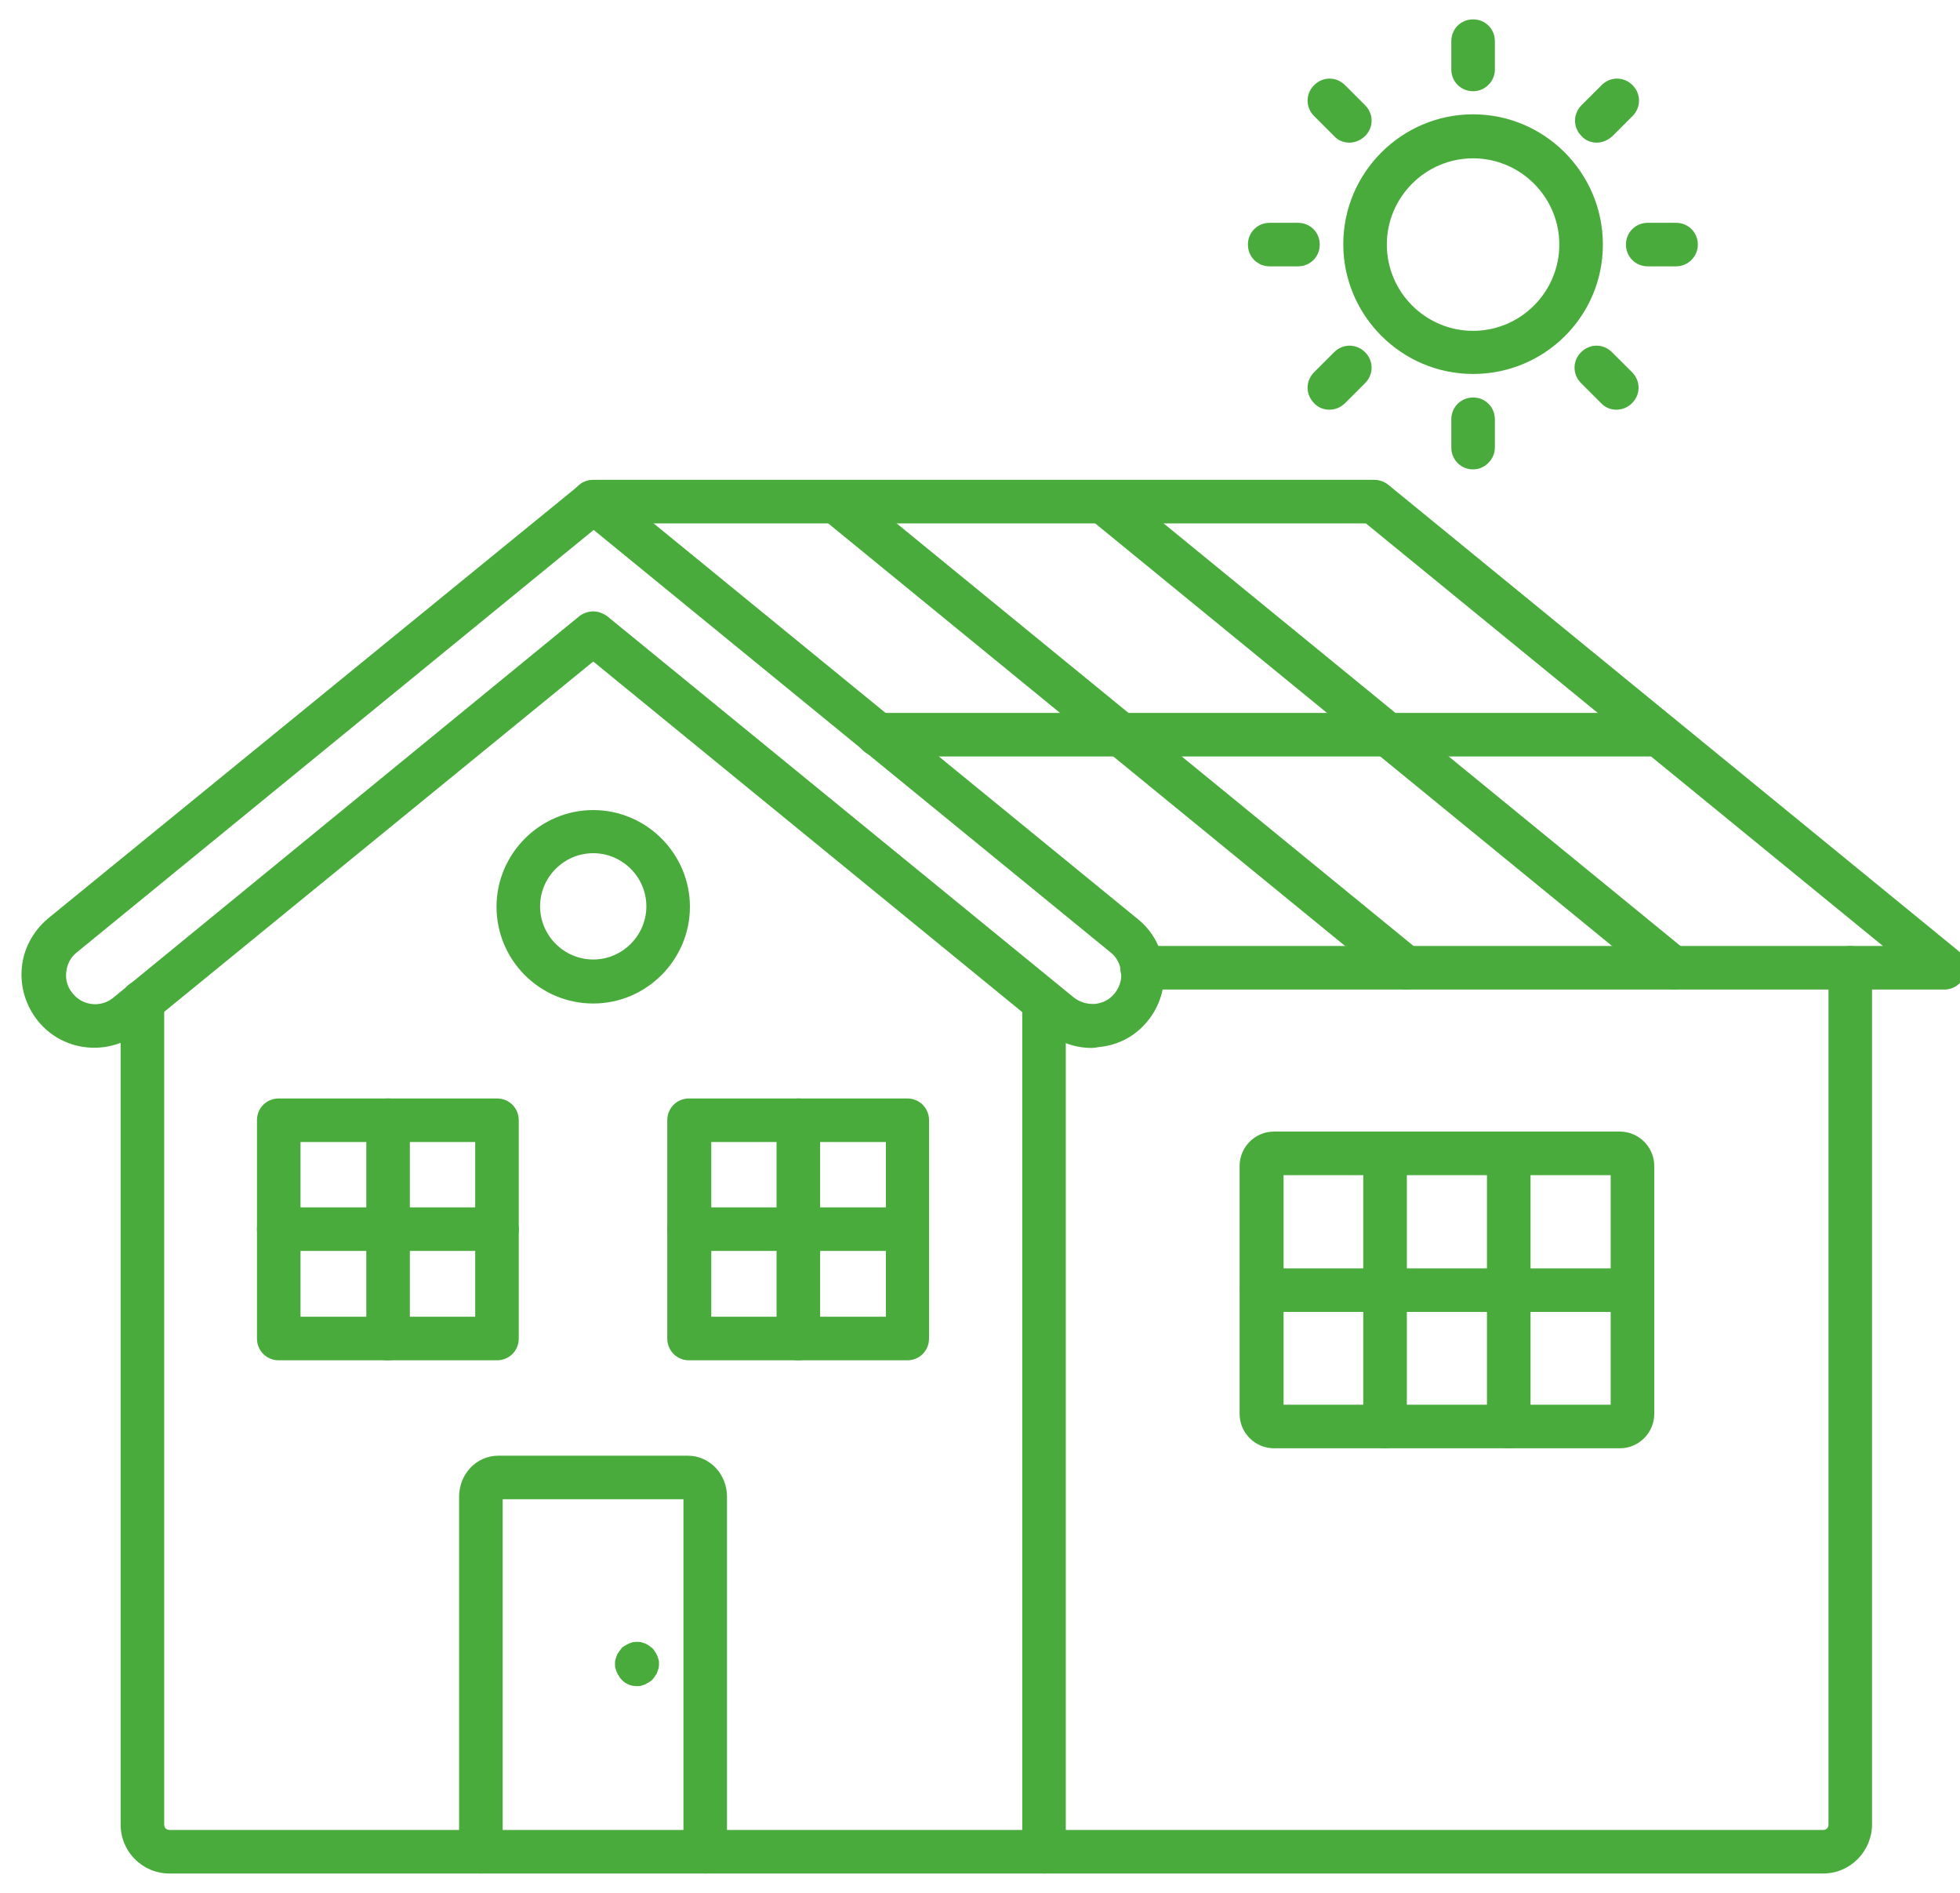
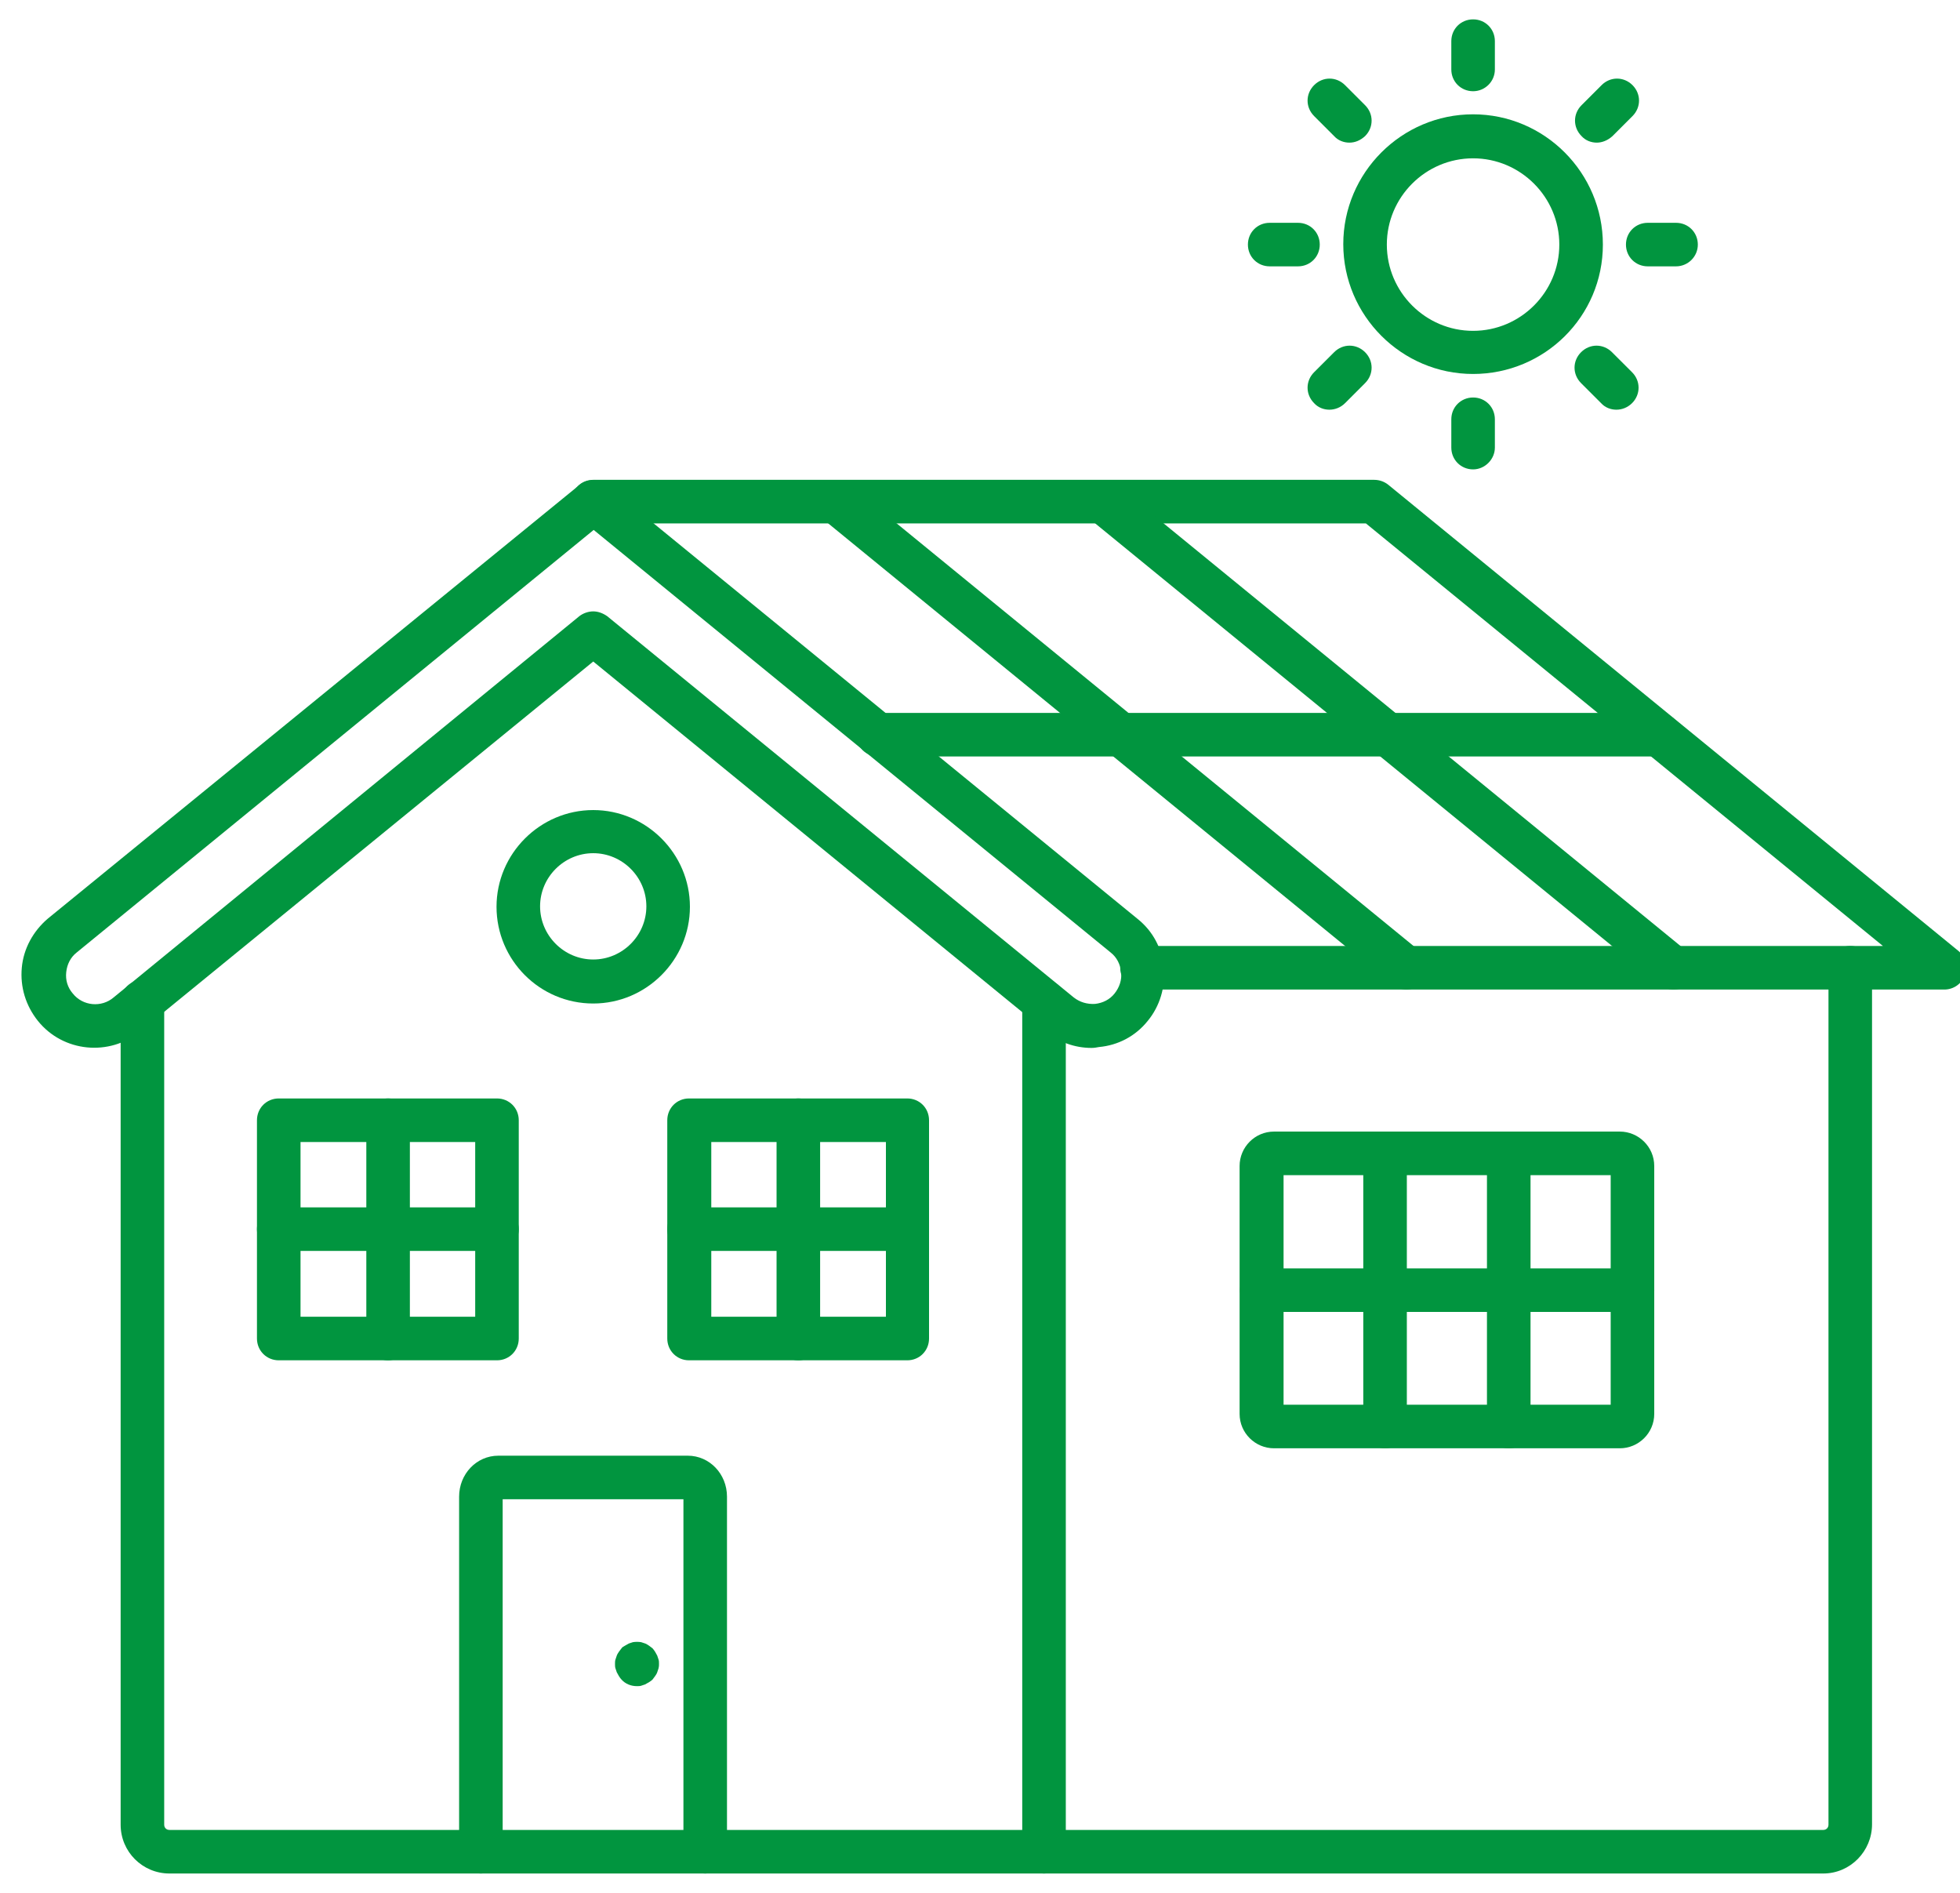
<svg xmlns="http://www.w3.org/2000/svg" width="58" height="56" viewBox="0 0 58 56" fill="none">
-   <path d="M20.868 55.428C20.507 55.428 20.224 55.144 20.224 54.783V44.356H14.875V54.783C14.875 55.144 14.591 55.428 14.23 55.428C13.87 55.428 13.586 55.144 13.586 54.783V44.279C13.586 43.608 14.101 43.067 14.746 43.067H20.353C20.997 43.067 21.513 43.608 21.513 44.279V54.783C21.513 55.131 21.229 55.428 20.868 55.428Z" fill="#4AAB3D" />
-   <path d="M30.894 55.428C30.534 55.428 30.25 55.144 30.25 54.783V29.637C30.25 29.276 30.534 28.992 30.894 28.992C31.255 28.992 31.539 29.276 31.539 29.637V54.783C31.539 55.131 31.242 55.428 30.894 55.428Z" fill="#4AAB3D" />
-   <path d="M53.953 55.428H5.014C4.215 55.428 3.57 54.783 3.57 53.984V29.637C3.57 29.276 3.854 28.992 4.215 28.992C4.576 28.992 4.859 29.276 4.859 29.637V53.984C4.859 54.074 4.924 54.139 5.014 54.139H53.953C54.043 54.139 54.108 54.074 54.108 53.984V28.631C54.108 28.271 54.391 27.987 54.752 27.987C55.113 27.987 55.397 28.271 55.397 28.631V53.971C55.397 54.77 54.752 55.428 53.953 55.428Z" fill="#4AAB3D" />
-   <path d="M18.844 49.885C18.676 49.885 18.509 49.821 18.393 49.692C18.367 49.666 18.341 49.628 18.315 49.589C18.289 49.55 18.277 49.512 18.251 49.473C18.238 49.434 18.225 49.396 18.212 49.357C18.199 49.318 18.199 49.267 18.199 49.228C18.199 49.189 18.199 49.138 18.212 49.099C18.225 49.06 18.238 49.022 18.251 48.983C18.264 48.944 18.289 48.906 18.315 48.867C18.341 48.828 18.367 48.803 18.393 48.764C18.418 48.725 18.457 48.712 18.496 48.687C18.534 48.661 18.573 48.648 18.612 48.622L18.728 48.584C18.805 48.571 18.895 48.571 18.973 48.584C19.011 48.596 19.05 48.609 19.089 48.622C19.127 48.635 19.166 48.661 19.205 48.687C19.243 48.712 19.269 48.738 19.308 48.764C19.333 48.79 19.359 48.828 19.385 48.867C19.411 48.906 19.424 48.944 19.449 48.983C19.462 49.022 19.475 49.06 19.488 49.099C19.501 49.138 19.501 49.176 19.501 49.228C19.501 49.267 19.501 49.305 19.488 49.357C19.475 49.396 19.462 49.434 19.449 49.473C19.437 49.512 19.411 49.55 19.385 49.589C19.359 49.628 19.333 49.653 19.308 49.692C19.282 49.718 19.243 49.744 19.205 49.769C19.166 49.795 19.127 49.808 19.089 49.834C19.05 49.847 19.011 49.86 18.973 49.873C18.934 49.885 18.895 49.885 18.844 49.885Z" fill="#4AAB3D" />
-   <path d="M14.706 40.245H8.249C7.888 40.245 7.604 39.961 7.604 39.6V33.143C7.604 32.782 7.888 32.498 8.249 32.498H14.706C15.067 32.498 15.351 32.782 15.351 33.143V39.6C15.351 39.961 15.067 40.245 14.706 40.245ZM8.893 38.956H14.062V33.787H8.893V38.956Z" fill="#4AAB3D" />
-   <path d="M11.484 40.245C11.123 40.245 10.84 39.961 10.84 39.6V33.143C10.84 32.782 11.123 32.498 11.484 32.498C11.845 32.498 12.129 32.782 12.129 33.143V39.6C12.129 39.961 11.832 40.245 11.484 40.245Z" fill="#4AAB3D" />
-   <path d="M14.706 37.009H8.249C7.888 37.009 7.604 36.726 7.604 36.365C7.604 36.004 7.888 35.721 8.249 35.721H14.706C15.067 35.721 15.351 36.004 15.351 36.365C15.351 36.726 15.067 37.009 14.706 37.009Z" fill="#4AAB3D" />
-   <path d="M26.848 40.245H20.39C20.03 40.245 19.746 39.961 19.746 39.6V33.143C19.746 32.782 20.03 32.498 20.39 32.498H26.848C27.209 32.498 27.492 32.782 27.492 33.143V39.6C27.492 39.961 27.209 40.245 26.848 40.245ZM21.048 38.956H26.216V33.787H21.048V38.956Z" fill="#4AAB3D" />
-   <path d="M23.625 40.245C23.264 40.245 22.98 39.961 22.98 39.6V33.143C22.98 32.782 23.264 32.498 23.625 32.498C23.986 32.498 24.269 32.782 24.269 33.143V39.6C24.269 39.961 23.986 40.245 23.625 40.245Z" fill="#4AAB3D" />
-   <path d="M26.848 37.009H20.39C20.03 37.009 19.746 36.726 19.746 36.365C19.746 36.004 20.03 35.721 20.39 35.721H26.848C27.209 35.721 27.492 36.004 27.492 36.365C27.492 36.726 27.209 37.009 26.848 37.009Z" fill="#4AAB3D" />
-   <path d="M32.3 31.003C31.81 31.003 31.333 30.835 30.947 30.513L17.555 19.571L4.151 30.513C3.236 31.261 1.869 31.132 1.122 30.204C0.761 29.753 0.593 29.199 0.645 28.631C0.696 28.064 0.98 27.549 1.418 27.175L17.143 14.351C17.375 14.157 17.723 14.157 17.955 14.351L33.666 27.188C34.117 27.549 34.388 28.064 34.44 28.631C34.491 29.199 34.324 29.766 33.963 30.204C33.602 30.655 33.086 30.926 32.519 30.977C32.455 30.99 32.377 31.003 32.3 31.003ZM17.555 18.088C17.697 18.088 17.839 18.14 17.968 18.23L31.772 29.508C31.952 29.65 32.171 29.714 32.403 29.701C32.635 29.675 32.841 29.572 32.983 29.392C33.125 29.212 33.202 28.992 33.176 28.76C33.151 28.528 33.048 28.322 32.867 28.18L17.568 15.678L2.269 28.18C2.088 28.322 1.985 28.528 1.96 28.76C1.934 28.992 1.998 29.212 2.153 29.392C2.449 29.766 3.004 29.817 3.364 29.508L17.143 18.23C17.259 18.14 17.413 18.088 17.555 18.088Z" fill="#4AAB3D" />
-   <path d="M17.555 29.689C15.969 29.689 14.693 28.4 14.693 26.827C14.693 25.255 15.982 23.966 17.555 23.966C19.127 23.966 20.416 25.255 20.416 26.827C20.416 28.4 19.127 29.689 17.555 29.689ZM17.555 25.242C16.691 25.242 15.982 25.951 15.982 26.814C15.982 27.678 16.691 28.387 17.555 28.387C18.418 28.387 19.127 27.678 19.127 26.814C19.127 25.951 18.418 25.242 17.555 25.242Z" fill="#4AAB3D" />
-   <path d="M40.986 42.848C40.625 42.848 40.342 42.565 40.342 42.204V34.122C40.342 33.761 40.625 33.478 40.986 33.478C41.347 33.478 41.631 33.761 41.631 34.122V42.204C41.631 42.565 41.347 42.848 40.986 42.848Z" fill="#4AAB3D" />
-   <path d="M44.646 42.848C44.285 42.848 44.002 42.565 44.002 42.204V34.122C44.002 33.761 44.285 33.478 44.646 33.478C45.007 33.478 45.291 33.761 45.291 34.122V42.204C45.291 42.565 45.007 42.848 44.646 42.848Z" fill="#4AAB3D" />
-   <path d="M47.934 42.848H37.7C37.146 42.848 36.682 42.397 36.682 41.83V34.496C36.682 33.942 37.133 33.478 37.7 33.478H47.934C48.488 33.478 48.952 33.929 48.952 34.496V41.83C48.952 42.397 48.488 42.848 47.934 42.848ZM37.983 41.559H47.663V34.767H37.983V41.559Z" fill="#4AAB3D" />
-   <path d="M48.308 38.814H37.34C36.979 38.814 36.695 38.53 36.695 38.169C36.695 37.809 36.979 37.525 37.34 37.525H48.308C48.669 37.525 48.953 37.809 48.953 38.169C48.953 38.53 48.656 38.814 48.308 38.814Z" fill="#4AAB3D" />
-   <path d="M57.536 29.276H33.795C33.434 29.276 33.15 28.992 33.15 28.632C33.15 28.271 33.434 27.987 33.795 27.987H55.719L40.419 15.485H17.555C17.194 15.485 16.91 15.201 16.91 14.841C16.91 14.48 17.194 14.196 17.555 14.196H40.664C40.819 14.196 40.961 14.248 41.077 14.338L57.948 28.129C58.155 28.297 58.245 28.593 58.142 28.851C58.051 29.108 57.807 29.276 57.536 29.276Z" fill="#4AAB3D" />
-   <path d="M41.619 29.276C41.477 29.276 41.335 29.224 41.207 29.134L24.335 15.343C24.064 15.124 24.013 14.712 24.245 14.441C24.464 14.17 24.876 14.119 25.147 14.351L42.019 28.142C42.289 28.361 42.341 28.773 42.109 29.044C41.993 29.199 41.799 29.276 41.619 29.276Z" fill="#4AAB3D" />
-   <path d="M49.519 29.276C49.378 29.276 49.236 29.224 49.107 29.134L32.235 15.343C31.965 15.124 31.913 14.712 32.145 14.441C32.364 14.17 32.777 14.119 33.047 14.351L49.919 28.142C50.19 28.361 50.241 28.773 50.009 29.044C49.893 29.199 49.713 29.276 49.519 29.276Z" fill="#4AAB3D" />
-   <path d="M49.094 22.38H25.984C25.623 22.38 25.34 22.097 25.34 21.736C25.34 21.375 25.623 21.092 25.984 21.092H49.094C49.455 21.092 49.739 21.375 49.739 21.736C49.739 22.097 49.455 22.38 49.094 22.38Z" fill="#4AAB3D" />
-   <path d="M43.591 11.064C41.477 11.064 39.75 9.337 39.75 7.223C39.75 5.109 41.477 3.382 43.591 3.382C45.705 3.382 47.432 5.109 47.432 7.236C47.432 9.363 45.705 11.064 43.591 11.064ZM43.591 4.684C42.186 4.684 41.039 5.831 41.039 7.236C41.039 8.641 42.186 9.788 43.591 9.788C44.996 9.788 46.143 8.641 46.143 7.236C46.143 5.831 44.996 4.684 43.591 4.684Z" fill="#4AAB3D" />
-   <path d="M43.592 2.699C43.231 2.699 42.947 2.416 42.947 2.055V1.217C42.947 0.856 43.231 0.573 43.592 0.573C43.953 0.573 44.236 0.856 44.236 1.217V2.055C44.236 2.416 43.94 2.699 43.592 2.699Z" fill="#4AAB3D" />
-   <path d="M39.931 4.22C39.763 4.22 39.596 4.156 39.48 4.027L38.887 3.434C38.629 3.176 38.629 2.777 38.887 2.519C39.145 2.261 39.544 2.261 39.802 2.519L40.395 3.112C40.653 3.369 40.653 3.769 40.395 4.027C40.253 4.156 40.098 4.22 39.931 4.22Z" fill="#4AAB3D" />
-   <path d="M38.41 7.88H37.572C37.211 7.88 36.928 7.597 36.928 7.236C36.928 6.875 37.211 6.592 37.572 6.592H38.41C38.771 6.592 39.054 6.875 39.054 7.236C39.054 7.597 38.771 7.88 38.41 7.88Z" fill="#4AAB3D" />
-   <path d="M39.338 12.121C39.17 12.121 39.003 12.056 38.887 11.928C38.629 11.67 38.629 11.27 38.887 11.012L39.48 10.42C39.737 10.162 40.137 10.162 40.395 10.42C40.653 10.677 40.653 11.077 40.395 11.335L39.802 11.928C39.673 12.056 39.505 12.121 39.338 12.121Z" fill="#4AAB3D" />
-   <path d="M43.592 13.887C43.231 13.887 42.947 13.603 42.947 13.242V12.405C42.947 12.044 43.231 11.76 43.592 11.76C43.953 11.76 44.236 12.044 44.236 12.405V13.242C44.236 13.59 43.94 13.887 43.592 13.887Z" fill="#4AAB3D" />
-   <path d="M47.831 12.121C47.663 12.121 47.496 12.056 47.38 11.928L46.787 11.335C46.529 11.077 46.529 10.677 46.787 10.42C47.045 10.162 47.444 10.162 47.702 10.42L48.295 11.012C48.553 11.27 48.553 11.67 48.295 11.928C48.166 12.056 47.999 12.121 47.831 12.121Z" fill="#4AAB3D" />
-   <path d="M49.597 7.88H48.76C48.399 7.88 48.115 7.597 48.115 7.236C48.115 6.875 48.399 6.592 48.76 6.592H49.597C49.958 6.592 50.242 6.875 50.242 7.236C50.242 7.597 49.946 7.88 49.597 7.88Z" fill="#4AAB3D" />
-   <path d="M47.252 4.22C47.084 4.22 46.917 4.156 46.801 4.027C46.543 3.769 46.543 3.369 46.801 3.112L47.394 2.519C47.651 2.261 48.051 2.261 48.309 2.519C48.566 2.777 48.566 3.176 48.309 3.434L47.716 4.027C47.574 4.156 47.407 4.22 47.252 4.22Z" fill="#4AAB3D" />
+   <path d="M20.868 55.428C20.507 55.428 20.224 55.144 20.224 54.783V44.356H14.875V54.783C14.875 55.144 14.591 55.428 14.23 55.428C13.87 55.428 13.586 55.144 13.586 54.783V44.279C13.586 43.608 14.101 43.067 14.746 43.067H20.353C20.997 43.067 21.513 43.608 21.513 44.279V54.783C21.513 55.131 21.229 55.428 20.868 55.428Z" fill="#01953F" />
+   <path d="M30.894 55.428C30.534 55.428 30.25 55.144 30.25 54.783V29.637C30.25 29.276 30.534 28.992 30.894 28.992C31.255 28.992 31.539 29.276 31.539 29.637V54.783C31.539 55.131 31.242 55.428 30.894 55.428Z" fill="#01953F" />
+   <path d="M53.953 55.428H5.014C4.215 55.428 3.57 54.783 3.57 53.984V29.637C3.57 29.276 3.854 28.992 4.215 28.992C4.576 28.992 4.859 29.276 4.859 29.637V53.984C4.859 54.074 4.924 54.139 5.014 54.139H53.953C54.043 54.139 54.108 54.074 54.108 53.984V28.631C54.108 28.271 54.391 27.987 54.752 27.987C55.113 27.987 55.397 28.271 55.397 28.631V53.971C55.397 54.77 54.752 55.428 53.953 55.428Z" fill="#01953F" />
+   <path d="M18.844 49.885C18.676 49.885 18.509 49.821 18.393 49.692C18.367 49.666 18.341 49.628 18.315 49.589C18.289 49.55 18.277 49.512 18.251 49.473C18.238 49.434 18.225 49.396 18.212 49.357C18.199 49.318 18.199 49.267 18.199 49.228C18.199 49.189 18.199 49.138 18.212 49.099C18.225 49.06 18.238 49.022 18.251 48.983C18.264 48.944 18.289 48.906 18.315 48.867C18.341 48.828 18.367 48.803 18.393 48.764C18.418 48.725 18.457 48.712 18.496 48.687C18.534 48.661 18.573 48.648 18.612 48.622L18.728 48.584C18.805 48.571 18.895 48.571 18.973 48.584C19.011 48.596 19.05 48.609 19.089 48.622C19.127 48.635 19.166 48.661 19.205 48.687C19.243 48.712 19.269 48.738 19.308 48.764C19.333 48.79 19.359 48.828 19.385 48.867C19.411 48.906 19.424 48.944 19.449 48.983C19.462 49.022 19.475 49.06 19.488 49.099C19.501 49.138 19.501 49.176 19.501 49.228C19.501 49.267 19.501 49.305 19.488 49.357C19.475 49.396 19.462 49.434 19.449 49.473C19.437 49.512 19.411 49.55 19.385 49.589C19.359 49.628 19.333 49.653 19.308 49.692C19.282 49.718 19.243 49.744 19.205 49.769C19.166 49.795 19.127 49.808 19.089 49.834C19.05 49.847 19.011 49.86 18.973 49.873C18.934 49.885 18.895 49.885 18.844 49.885Z" fill="#01953F" />
+   <path d="M14.706 40.245H8.249C7.888 40.245 7.604 39.961 7.604 39.6V33.143C7.604 32.782 7.888 32.498 8.249 32.498H14.706C15.067 32.498 15.351 32.782 15.351 33.143V39.6C15.351 39.961 15.067 40.245 14.706 40.245ZM8.893 38.956H14.062V33.787H8.893V38.956Z" fill="#01953F" />
+   <path d="M11.484 40.245C11.123 40.245 10.84 39.961 10.84 39.6V33.143C10.84 32.782 11.123 32.498 11.484 32.498C11.845 32.498 12.129 32.782 12.129 33.143V39.6C12.129 39.961 11.832 40.245 11.484 40.245Z" fill="#01953F" />
+   <path d="M14.706 37.009H8.249C7.888 37.009 7.604 36.726 7.604 36.365C7.604 36.004 7.888 35.721 8.249 35.721H14.706C15.067 35.721 15.351 36.004 15.351 36.365C15.351 36.726 15.067 37.009 14.706 37.009Z" fill="#01953F" />
+   <path d="M26.848 40.245H20.39C20.03 40.245 19.746 39.961 19.746 39.6V33.143C19.746 32.782 20.03 32.498 20.39 32.498H26.848C27.209 32.498 27.492 32.782 27.492 33.143V39.6C27.492 39.961 27.209 40.245 26.848 40.245ZM21.048 38.956H26.216V33.787H21.048V38.956Z" fill="#01953F" />
+   <path d="M23.625 40.245C23.264 40.245 22.98 39.961 22.98 39.6V33.143C22.98 32.782 23.264 32.498 23.625 32.498C23.986 32.498 24.269 32.782 24.269 33.143V39.6C24.269 39.961 23.986 40.245 23.625 40.245Z" fill="#01953F" />
+   <path d="M26.848 37.009H20.39C20.03 37.009 19.746 36.726 19.746 36.365C19.746 36.004 20.03 35.721 20.39 35.721H26.848C27.209 35.721 27.492 36.004 27.492 36.365C27.492 36.726 27.209 37.009 26.848 37.009Z" fill="#01953F" />
+   <path d="M32.3 31.003C31.81 31.003 31.333 30.835 30.947 30.513L17.555 19.571L4.151 30.513C3.236 31.261 1.869 31.132 1.122 30.204C0.761 29.753 0.593 29.199 0.645 28.631C0.696 28.064 0.98 27.549 1.418 27.175L17.143 14.351C17.375 14.157 17.723 14.157 17.955 14.351L33.666 27.188C34.117 27.549 34.388 28.064 34.44 28.631C34.491 29.199 34.324 29.766 33.963 30.204C33.602 30.655 33.086 30.926 32.519 30.977C32.455 30.99 32.377 31.003 32.3 31.003ZM17.555 18.088C17.697 18.088 17.839 18.14 17.968 18.23L31.772 29.508C31.952 29.65 32.171 29.714 32.403 29.701C32.635 29.675 32.841 29.572 32.983 29.392C33.125 29.212 33.202 28.992 33.176 28.76C33.151 28.528 33.048 28.322 32.867 28.18L17.568 15.678L2.269 28.18C2.088 28.322 1.985 28.528 1.96 28.76C1.934 28.992 1.998 29.212 2.153 29.392C2.449 29.766 3.004 29.817 3.364 29.508L17.143 18.23C17.259 18.14 17.413 18.088 17.555 18.088Z" fill="#01953F" />
+   <path d="M17.555 29.689C15.969 29.689 14.693 28.4 14.693 26.827C14.693 25.255 15.982 23.966 17.555 23.966C19.127 23.966 20.416 25.255 20.416 26.827C20.416 28.4 19.127 29.689 17.555 29.689ZM17.555 25.242C16.691 25.242 15.982 25.951 15.982 26.814C15.982 27.678 16.691 28.387 17.555 28.387C18.418 28.387 19.127 27.678 19.127 26.814C19.127 25.951 18.418 25.242 17.555 25.242Z" fill="#01953F" />
+   <path d="M40.986 42.848C40.625 42.848 40.342 42.565 40.342 42.204V34.122C40.342 33.761 40.625 33.478 40.986 33.478C41.347 33.478 41.631 33.761 41.631 34.122V42.204C41.631 42.565 41.347 42.848 40.986 42.848Z" fill="#01953F" />
+   <path d="M44.646 42.848C44.285 42.848 44.002 42.565 44.002 42.204V34.122C44.002 33.761 44.285 33.478 44.646 33.478C45.007 33.478 45.291 33.761 45.291 34.122V42.204C45.291 42.565 45.007 42.848 44.646 42.848Z" fill="#01953F" />
+   <path d="M47.934 42.848H37.7C37.146 42.848 36.682 42.397 36.682 41.83V34.496C36.682 33.942 37.133 33.478 37.7 33.478H47.934C48.488 33.478 48.952 33.929 48.952 34.496V41.83C48.952 42.397 48.488 42.848 47.934 42.848ZM37.983 41.559H47.663V34.767H37.983V41.559Z" fill="#01953F" />
+   <path d="M48.308 38.814H37.34C36.979 38.814 36.695 38.53 36.695 38.169C36.695 37.809 36.979 37.525 37.34 37.525H48.308C48.669 37.525 48.953 37.809 48.953 38.169C48.953 38.53 48.656 38.814 48.308 38.814Z" fill="#01953F" />
+   <path d="M57.536 29.276H33.795C33.434 29.276 33.15 28.992 33.15 28.632C33.15 28.271 33.434 27.987 33.795 27.987H55.719L40.419 15.485H17.555C17.194 15.485 16.91 15.201 16.91 14.841C16.91 14.48 17.194 14.196 17.555 14.196H40.664C40.819 14.196 40.961 14.248 41.077 14.338L57.948 28.129C58.155 28.297 58.245 28.593 58.142 28.851C58.051 29.108 57.807 29.276 57.536 29.276Z" fill="#01953F" />
+   <path d="M41.619 29.276C41.477 29.276 41.335 29.224 41.207 29.134L24.335 15.343C24.064 15.124 24.013 14.712 24.245 14.441C24.464 14.17 24.876 14.119 25.147 14.351L42.019 28.142C42.289 28.361 42.341 28.773 42.109 29.044C41.993 29.199 41.799 29.276 41.619 29.276Z" fill="#01953F" />
+   <path d="M49.519 29.276C49.378 29.276 49.236 29.224 49.107 29.134L32.235 15.343C31.965 15.124 31.913 14.712 32.145 14.441C32.364 14.17 32.777 14.119 33.047 14.351L49.919 28.142C50.19 28.361 50.241 28.773 50.009 29.044C49.893 29.199 49.713 29.276 49.519 29.276Z" fill="#01953F" />
+   <path d="M49.094 22.38H25.984C25.623 22.38 25.34 22.097 25.34 21.736C25.34 21.375 25.623 21.092 25.984 21.092H49.094C49.455 21.092 49.739 21.375 49.739 21.736C49.739 22.097 49.455 22.38 49.094 22.38Z" fill="#01953F" />
+   <path d="M43.591 11.064C41.477 11.064 39.75 9.337 39.75 7.223C39.75 5.109 41.477 3.382 43.591 3.382C45.705 3.382 47.432 5.109 47.432 7.236C47.432 9.363 45.705 11.064 43.591 11.064ZM43.591 4.684C42.186 4.684 41.039 5.831 41.039 7.236C41.039 8.641 42.186 9.788 43.591 9.788C44.996 9.788 46.143 8.641 46.143 7.236C46.143 5.831 44.996 4.684 43.591 4.684Z" fill="#01953F" />
+   <path d="M43.592 2.699C43.231 2.699 42.947 2.416 42.947 2.055V1.217C42.947 0.856 43.231 0.573 43.592 0.573C43.953 0.573 44.236 0.856 44.236 1.217V2.055C44.236 2.416 43.94 2.699 43.592 2.699Z" fill="#01953F" />
+   <path d="M39.931 4.22C39.763 4.22 39.596 4.156 39.48 4.027L38.887 3.434C38.629 3.176 38.629 2.777 38.887 2.519C39.145 2.261 39.544 2.261 39.802 2.519L40.395 3.112C40.653 3.369 40.653 3.769 40.395 4.027C40.253 4.156 40.098 4.22 39.931 4.22Z" fill="#01953F" />
+   <path d="M38.41 7.88H37.572C37.211 7.88 36.928 7.597 36.928 7.236C36.928 6.875 37.211 6.592 37.572 6.592H38.41C38.771 6.592 39.054 6.875 39.054 7.236C39.054 7.597 38.771 7.88 38.41 7.88Z" fill="#01953F" />
+   <path d="M39.338 12.121C39.17 12.121 39.003 12.056 38.887 11.928C38.629 11.67 38.629 11.27 38.887 11.012L39.48 10.42C39.737 10.162 40.137 10.162 40.395 10.42C40.653 10.677 40.653 11.077 40.395 11.335L39.802 11.928C39.673 12.056 39.505 12.121 39.338 12.121Z" fill="#01953F" />
+   <path d="M43.592 13.887C43.231 13.887 42.947 13.603 42.947 13.242V12.405C42.947 12.044 43.231 11.76 43.592 11.76C43.953 11.76 44.236 12.044 44.236 12.405V13.242C44.236 13.59 43.94 13.887 43.592 13.887Z" fill="#01953F" />
+   <path d="M47.831 12.121C47.663 12.121 47.496 12.056 47.38 11.928L46.787 11.335C46.529 11.077 46.529 10.677 46.787 10.42C47.045 10.162 47.444 10.162 47.702 10.42L48.295 11.012C48.553 11.27 48.553 11.67 48.295 11.928C48.166 12.056 47.999 12.121 47.831 12.121Z" fill="#01953F" />
+   <path d="M49.597 7.88H48.76C48.399 7.88 48.115 7.597 48.115 7.236C48.115 6.875 48.399 6.592 48.76 6.592H49.597C49.958 6.592 50.242 6.875 50.242 7.236C50.242 7.597 49.946 7.88 49.597 7.88Z" fill="#01953F" />
+   <path d="M47.252 4.22C47.084 4.22 46.917 4.156 46.801 4.027C46.543 3.769 46.543 3.369 46.801 3.112L47.394 2.519C47.651 2.261 48.051 2.261 48.309 2.519C48.566 2.777 48.566 3.176 48.309 3.434L47.716 4.027C47.574 4.156 47.407 4.22 47.252 4.22Z" fill="#01953F" />
</svg>
